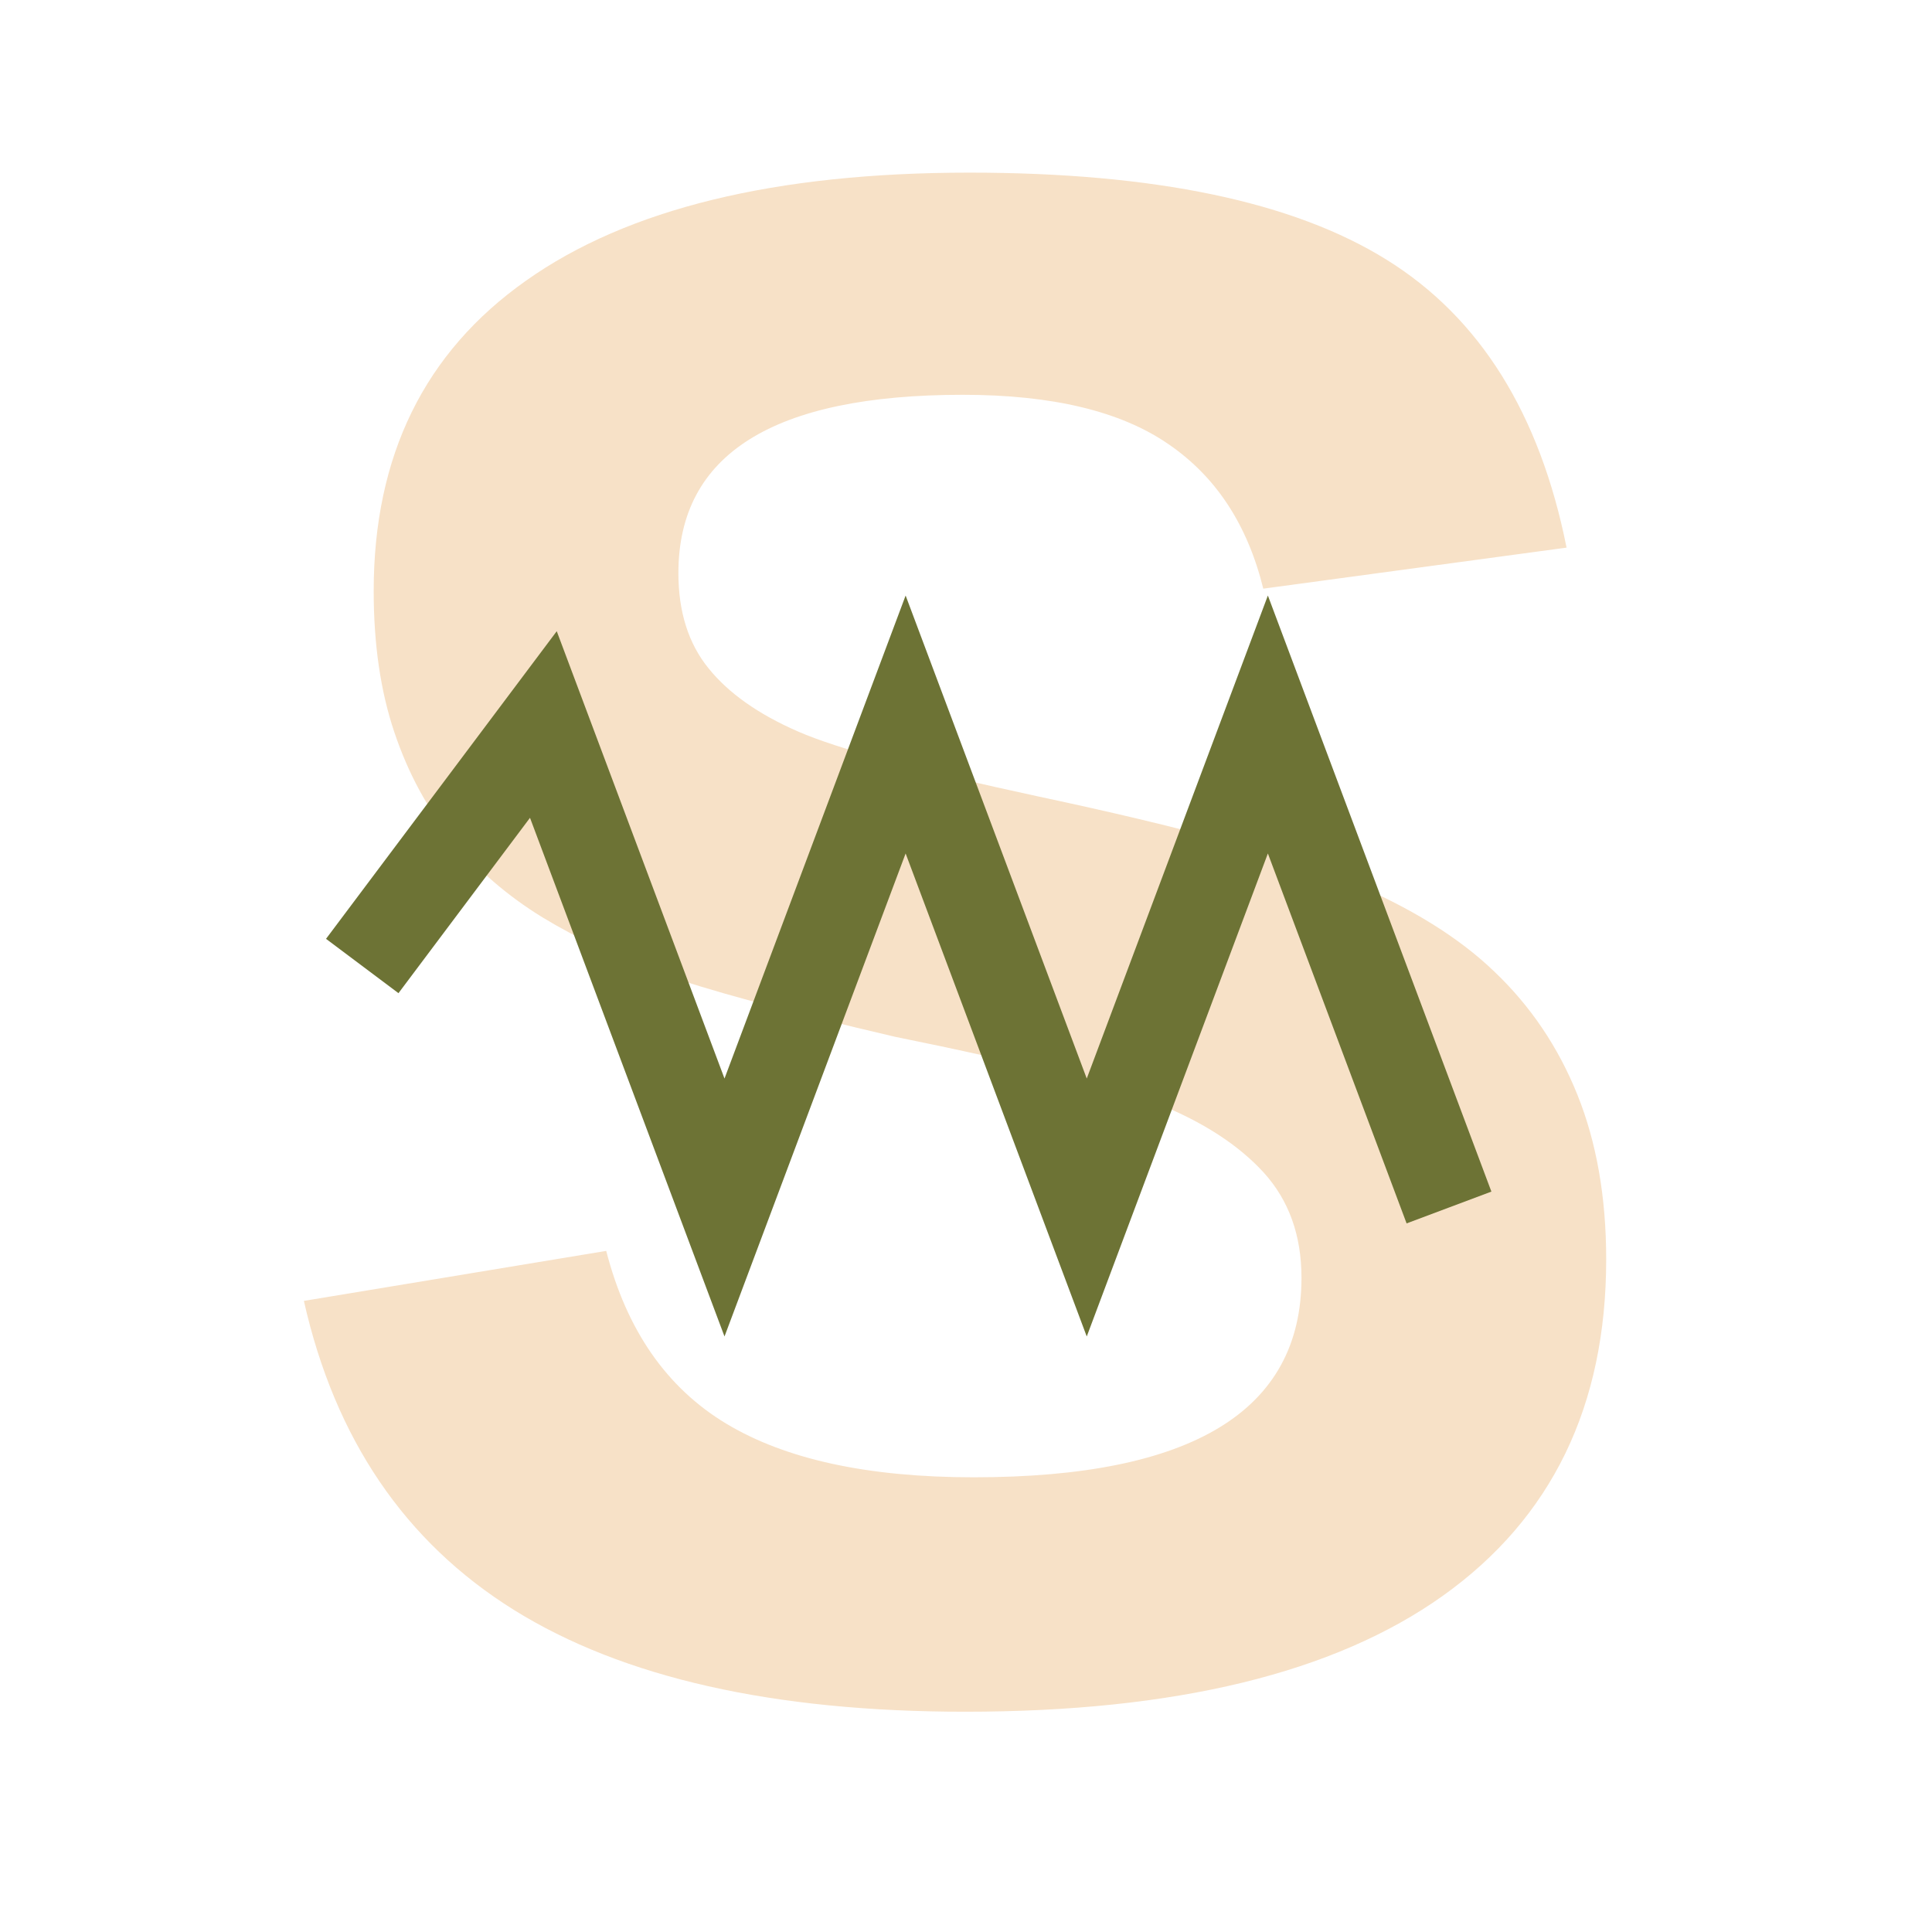
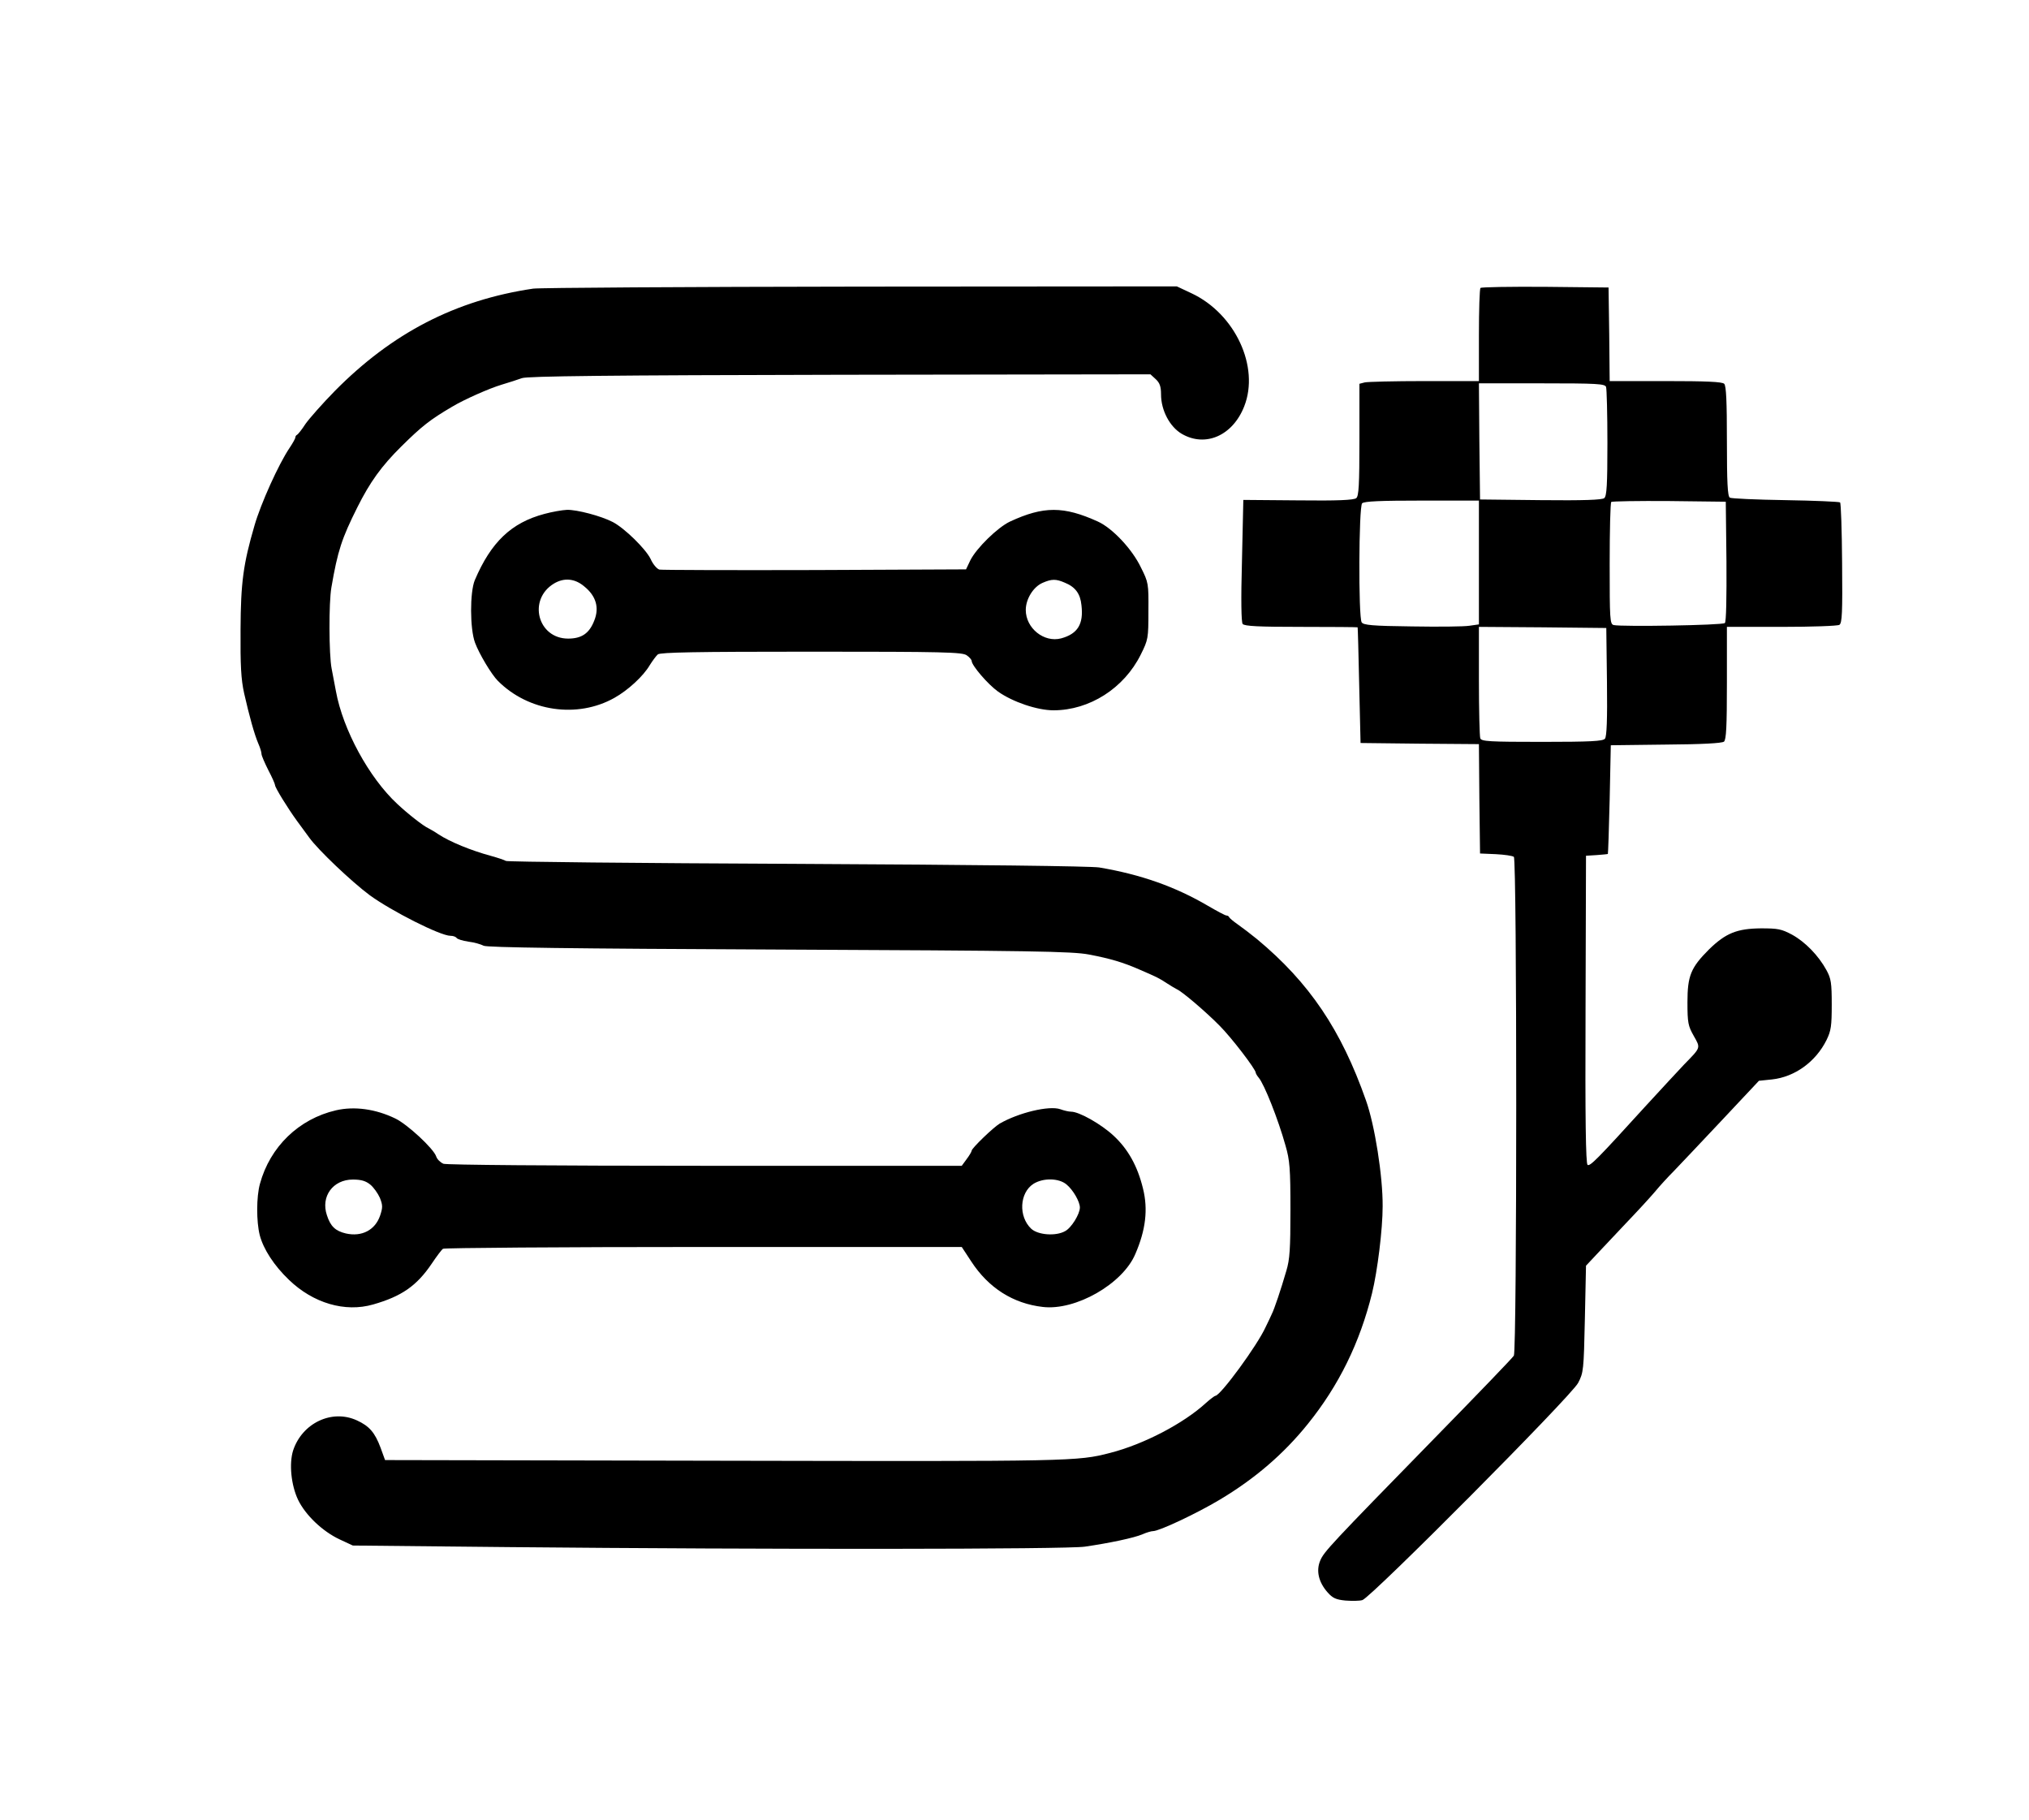
- <svg xmlns="http://www.w3.org/2000/svg" width="64" height="64" viewBox="0 0 64 64">
-   <text x="32" y="56" font-family="Arial, sans-serif" font-size="72" fill="#f7e1c7" text-anchor="middle" font-weight="bold">S</text>
-   <path d="M12 32 L18 24 L24 40 L30 24 L36 40 L42 24 L48 40" stroke="#6d7335" stroke-width="3" fill="none" />
+ <svg xmlns="http://www.w3.org/2000/svg" version="1.0" width="900pt" height="807pt" viewBox="0 0 900 807" preserveAspectRatio="xMidYMid meet">
+   <g transform="translate(0,807) scale(0.1,-0.1)" fill="#000000" stroke="none">
+     <path d="M2365 6790 c-345 -51 -626 -197 -880 -454 -55 -56 -113 -122 -130 -146 -16 -25 -33 -46 -37 -48 -5 -2 -8 -8 -8 -12 0 -5 -12 -26 -26 -47 -48 -71 -127 -246 -155 -343 -50 -171 -61 -254 -62 -460 -1 -162 2 -222 16 -285 23 -101 45 -181 63 -223 8 -18 14 -38 14 -46 0 -7 14 -39 30 -71 17 -32 30 -62 30 -67 0 -11 57 -103 97 -158 18 -25 43 -58 55 -75 39 -54 186 -194 268 -255 96 -70 313 -180 358 -180 12 0 23 -4 27 -9 3 -6 27 -13 53 -17 26 -3 56 -12 67 -18 14 -8 385 -13 1310 -17 1129 -5 1301 -8 1375 -22 95 -18 152 -35 225 -67 81 -35 88 -39 120 -60 17 -11 37 -23 45 -27 25 -11 131 -102 190 -162 53 -53 160 -193 160 -208 0 -3 6 -14 13 -22 25 -29 87 -186 119 -301 19 -65 22 -102 22 -285 0 -174 -3 -220 -18 -270 -24 -83 -54 -172 -65 -193 -4 -9 -16 -35 -27 -57 -37 -82 -201 -305 -223 -305 -3 0 -22 -14 -41 -31 -100 -92 -277 -184 -425 -222 -146 -38 -167 -38 -1709 -35 l-1508 3 -20 55 c-25 67 -50 96 -105 121 -111 51 -243 -12 -283 -134 -18 -58 -9 -152 22 -218 33 -68 108 -140 185 -176 l58 -27 695 -7 c1140 -11 2471 -10 2552 2 110 16 219 39 256 55 18 8 39 14 47 14 27 0 193 78 295 139 156 93 284 203 391 336 138 171 231 361 285 580 24 98 47 283 47 385 1 133 -35 361 -74 470 -110 313 -251 522 -483 715 -27 22 -65 51 -85 65 -20 14 -37 28 -39 33 -2 4 -7 7 -12 7 -5 0 -41 19 -82 43 -145 85 -298 139 -482 170 -38 6 -540 12 -1341 16 -704 3 -1285 9 -1291 13 -6 4 -36 14 -65 22 -89 24 -184 63 -234 96 -16 11 -37 23 -45 27 -22 10 -89 62 -138 108 -125 116 -241 329 -272 500 -5 28 -14 73 -19 100 -12 61 -13 292 -1 360 28 163 46 217 115 355 56 112 107 183 195 270 91 90 128 119 225 176 53 32 166 82 220 98 33 10 74 23 90 29 22 9 390 13 1409 15 l1379 2 24 -22 c17 -16 23 -32 23 -67 0 -71 39 -144 92 -175 105 -61 226 -8 277 122 69 175 -40 410 -233 501 l-66 31 -1403 -1 c-771 -1 -1424 -5 -1452 -9z" />
+     <path d="M6567 6793 c-4 -3 -7 -98 -7 -210 l0 -203 -242 0 c-134 0 -253 -3 -265 -6 l-23 -6 0 -248 c0 -202 -3 -250 -14 -259 -11 -9 -83 -12 -258 -10 l-243 2 -6 -269 c-5 -176 -3 -273 3 -281 8 -10 72 -13 259 -13 137 0 250 -1 251 -2 1 -2 4 -118 7 -258 l6 -255 262 -3 263 -2 2 -243 3 -242 70 -3 c38 -2 74 -7 80 -12 14 -11 14 -2188 0 -2212 -5 -9 -161 -171 -346 -360 -471 -482 -496 -509 -513 -549 -19 -45 -7 -96 33 -141 22 -25 37 -32 79 -36 28 -2 62 -2 75 2 36 9 926 904 957 963 24 46 25 56 30 284 l5 236 45 48 c25 27 84 89 131 139 48 50 106 113 129 140 23 28 61 69 84 92 22 23 117 123 209 221 l169 180 58 6 c101 11 194 78 242 175 20 41 23 62 23 157 0 96 -3 115 -23 152 -36 66 -95 126 -153 158 -47 25 -62 28 -138 28 -106 -1 -156 -21 -230 -93 -81 -81 -96 -117 -96 -235 0 -91 3 -105 28 -149 31 -55 32 -50 -43 -127 -25 -26 -103 -111 -175 -189 -210 -231 -242 -263 -253 -256 -8 5 -11 204 -9 689 l2 682 48 3 c26 2 48 4 49 5 1 1 5 110 8 242 l5 240 244 3 c160 1 249 6 258 13 10 9 13 65 13 260 l0 249 243 0 c133 0 248 4 256 9 12 8 14 54 12 273 -1 145 -5 266 -9 270 -4 3 -113 8 -242 10 -129 2 -241 7 -247 11 -10 6 -13 68 -13 251 0 175 -3 245 -12 254 -9 9 -80 12 -260 12 l-248 0 -2 208 -3 207 -281 3 c-154 1 -283 -1 -287 -5z m557 -439 c3 -9 6 -120 6 -249 0 -185 -3 -235 -14 -244 -9 -8 -92 -11 -282 -9 l-269 3 -3 258 -2 257 279 0 c245 0 280 -2 285 -16z m-564 -778 l0 -275 -42 -6 c-24 -4 -139 -5 -256 -3 -176 2 -214 6 -222 18 -15 23 -13 513 2 528 9 9 82 12 265 12 l253 0 0 -274z m1098 5 c1 -161 -1 -268 -7 -274 -10 -10 -456 -17 -493 -9 -17 4 -18 25 -18 271 0 147 3 271 7 275 4 3 119 5 257 4 l251 -3 3 -264z m-530 -535 c2 -167 -1 -243 -9 -252 -9 -11 -64 -14 -279 -14 -235 0 -269 2 -274 16 -3 9 -6 123 -6 255 l0 239 283 -2 282 -3 3 -239z" />
+     <path d="M2415 5791 c-147 -39 -237 -125 -309 -294 -22 -53 -22 -215 1 -277 18 -49 73 -141 101 -169 136 -137 353 -168 517 -76 61 34 129 97 157 145 12 19 28 41 36 48 12 9 164 12 682 12 586 0 668 -2 688 -16 12 -8 22 -20 22 -25 0 -20 72 -104 117 -136 65 -46 174 -83 246 -83 160 0 313 98 387 247 33 66 34 72 34 193 1 123 0 127 -33 193 -39 82 -127 175 -191 204 -152 69 -241 69 -390 0 -55 -26 -149 -118 -176 -172 l-19 -40 -670 -3 c-368 -1 -679 0 -690 2 -11 3 -29 24 -39 47 -22 45 -116 137 -168 164 -52 27 -159 55 -203 54 -22 -1 -67 -9 -100 -18z m177 -322 c52 -42 67 -94 44 -151 -22 -57 -56 -80 -116 -80 -135 0 -180 173 -63 244 45 27 93 23 135 -13z m2131 17 c47 -19 69 -49 74 -100 10 -84 -17 -127 -90 -147 -76 -20 -157 45 -157 126 0 48 33 102 74 120 41 18 60 18 99 1z" />
+     <path d="M1490 3146 c-164 -38 -292 -161 -337 -326 -16 -58 -16 -167 -1 -227 16 -62 63 -135 130 -199 107 -103 248 -145 373 -109 126 36 193 82 260 181 22 33 44 62 50 66 5 4 525 8 1155 8 l1146 0 42 -64 c77 -118 186 -187 318 -202 145 -17 354 102 410 235 46 106 57 198 34 290 -24 99 -66 175 -131 235 -55 51 -152 106 -188 106 -10 0 -32 5 -48 11 -49 17 -184 -15 -269 -64 -27 -16 -124 -109 -124 -120 0 -4 -10 -21 -22 -37 l-22 -30 -1137 0 c-688 0 -1147 4 -1162 9 -14 6 -28 20 -32 32 -11 35 -129 144 -182 169 -87 42 -181 55 -263 36z m152 -329 c15 -12 34 -39 43 -59 13 -33 13 -43 1 -79 -22 -64 -81 -95 -152 -79 -46 11 -68 31 -84 81 -28 83 27 158 115 158 37 0 57 -6 77 -22z m3089 0 c29 -24 59 -76 59 -102 0 -29 -38 -91 -66 -105 -41 -23 -120 -17 -150 11 -57 54 -52 159 10 199 43 27 113 26 147 -3z" />
+   </g>
</svg>
